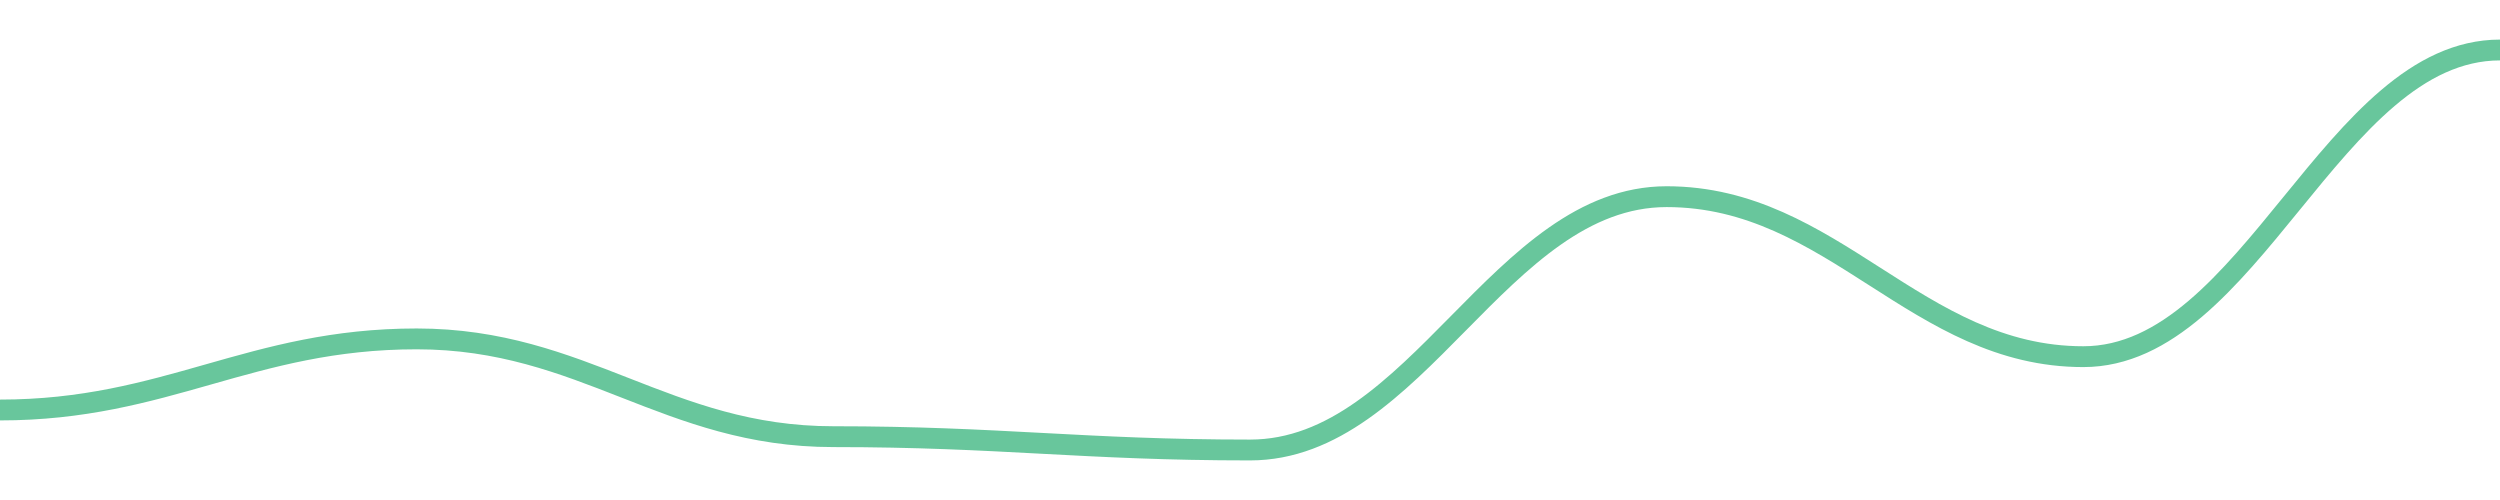
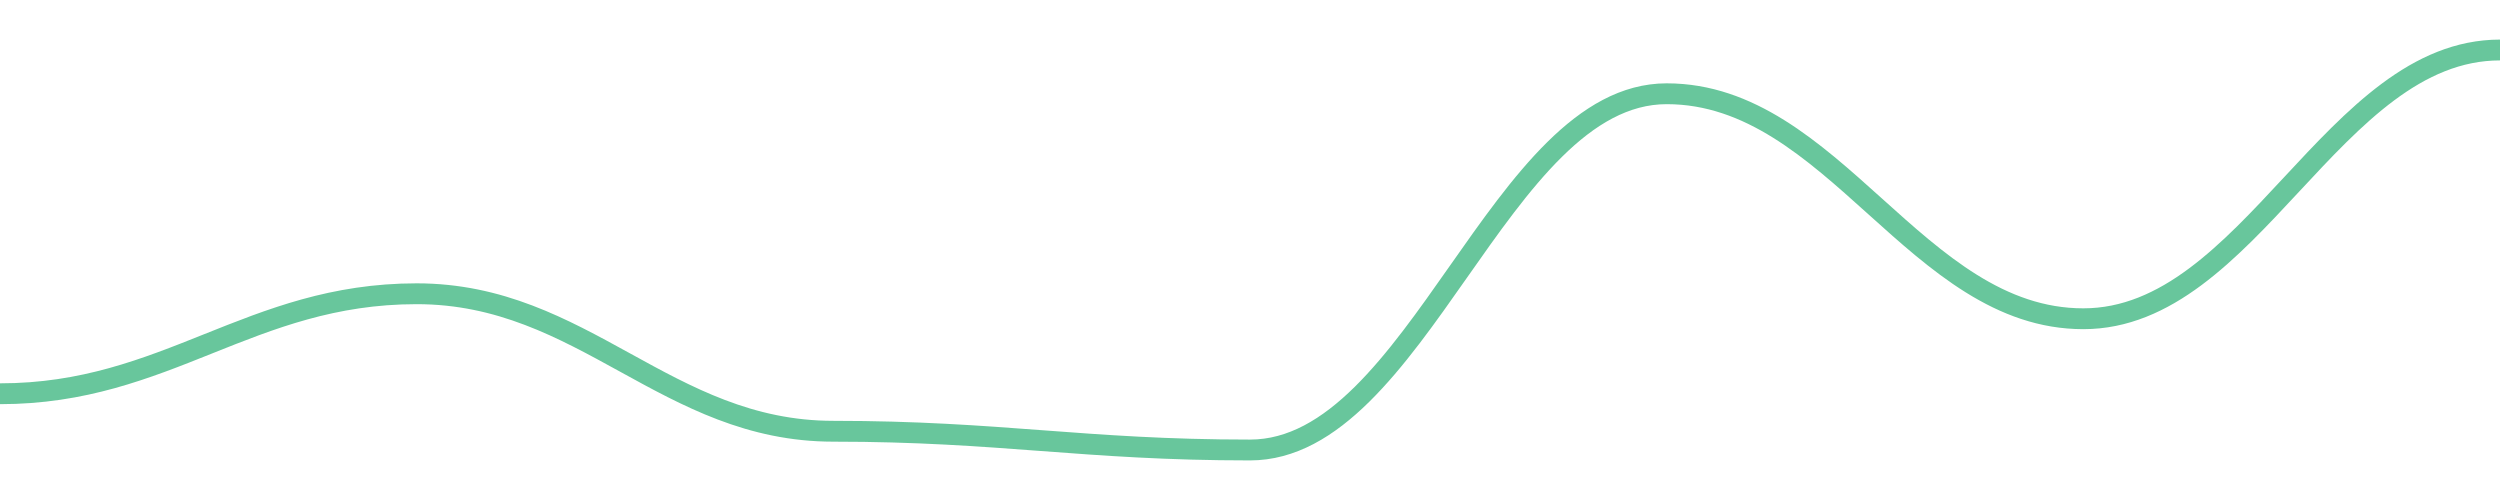
<svg width="180" height="36">
-   <path d="M 0.0,29.52 C 12.0,29.52 18.0,24.4 30.0,24.4 C 42.0,24.4 48.0,31.44 60.0,31.44 C 72.0,31.44 78.0,32.4 90.0,32.4 C 102.0,32.4 108.0,14.16 120.0,14.16 C 132.0,14.16 138.0,25.68 150.0,25.68 C 162.0,25.68 168.0,3.6 180.0,3.6 " fill="none" stroke="#42b883" stroke-width="1.5" opacity="0.8" />
+   <path d="M 0.0,28.35 C 12.0,28.35 18.0,21.15 30.0,21.15 C 42.0,21.15 48.0,31.05 60.0,31.05 C 72.0,31.05 78.0,32.4 90.0,32.4 C 102.0,32.4 108.0,6.75 120.0,6.75 C 132.0,6.75 138.0,22.95 150.0,22.95 C 162.0,22.95 168.0,3.6 180.0,3.6 " fill="none" stroke="#42b883" stroke-width="1.5" opacity="0.8" />
</svg>
